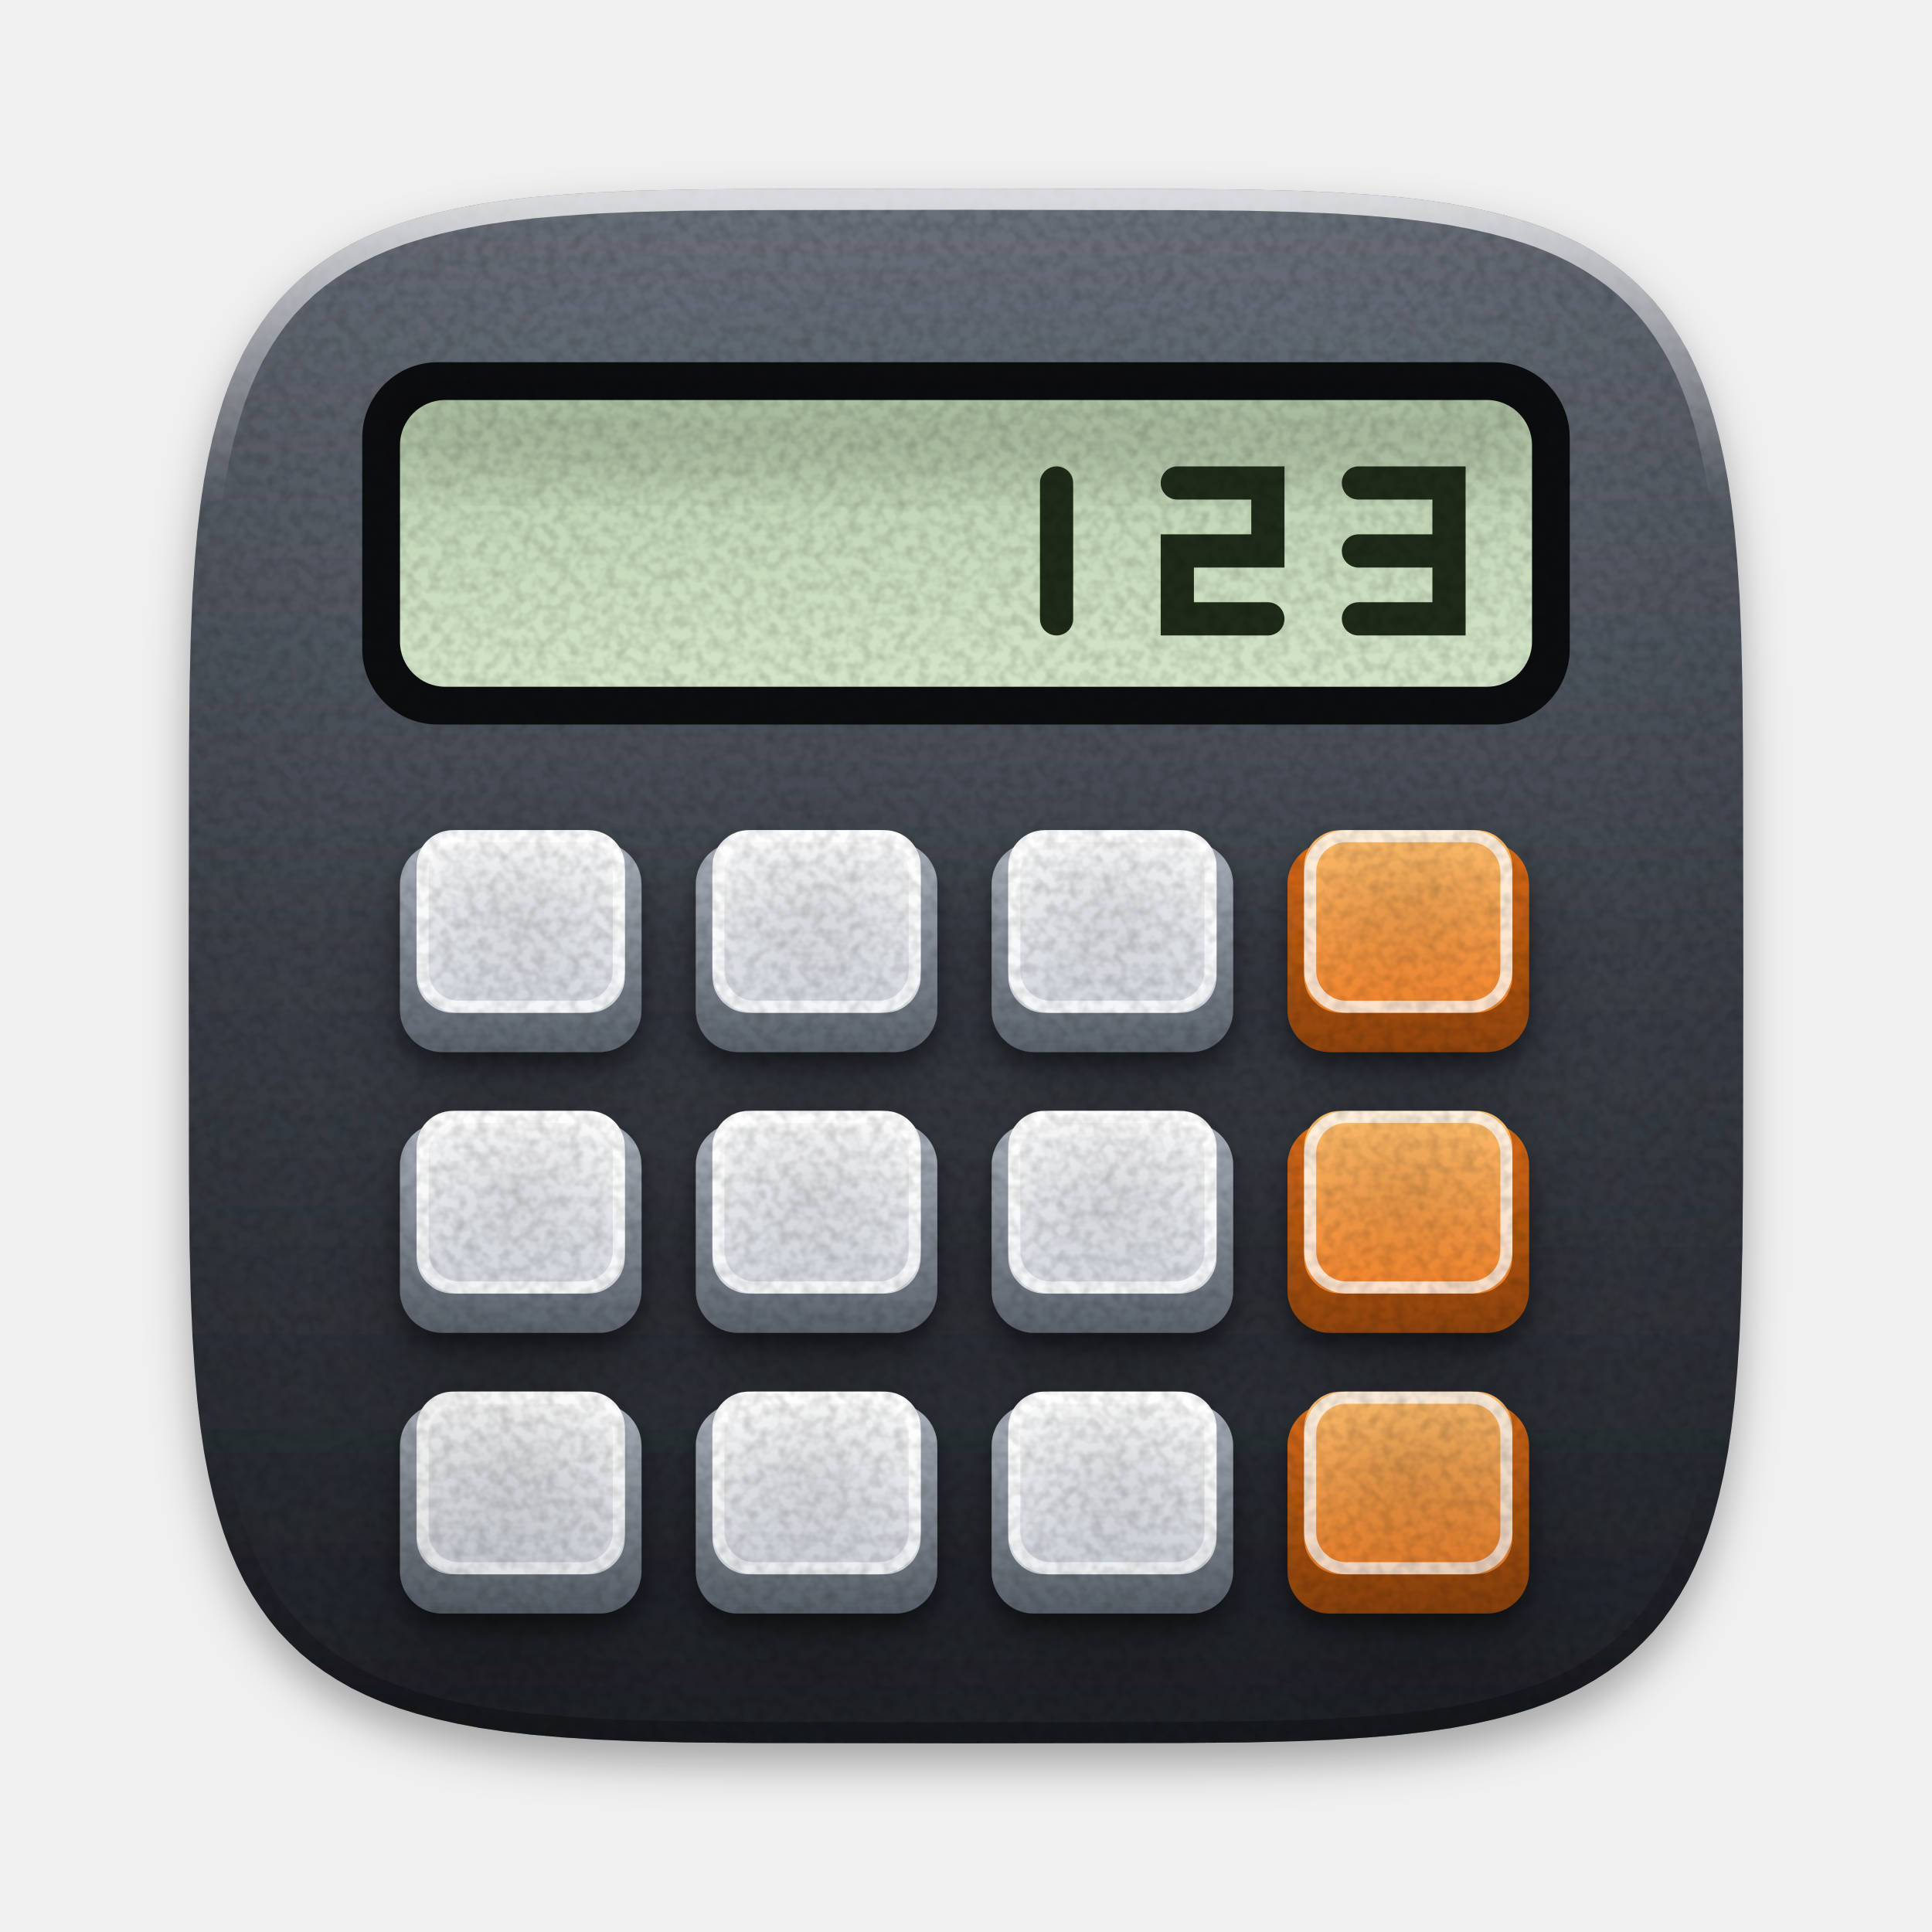
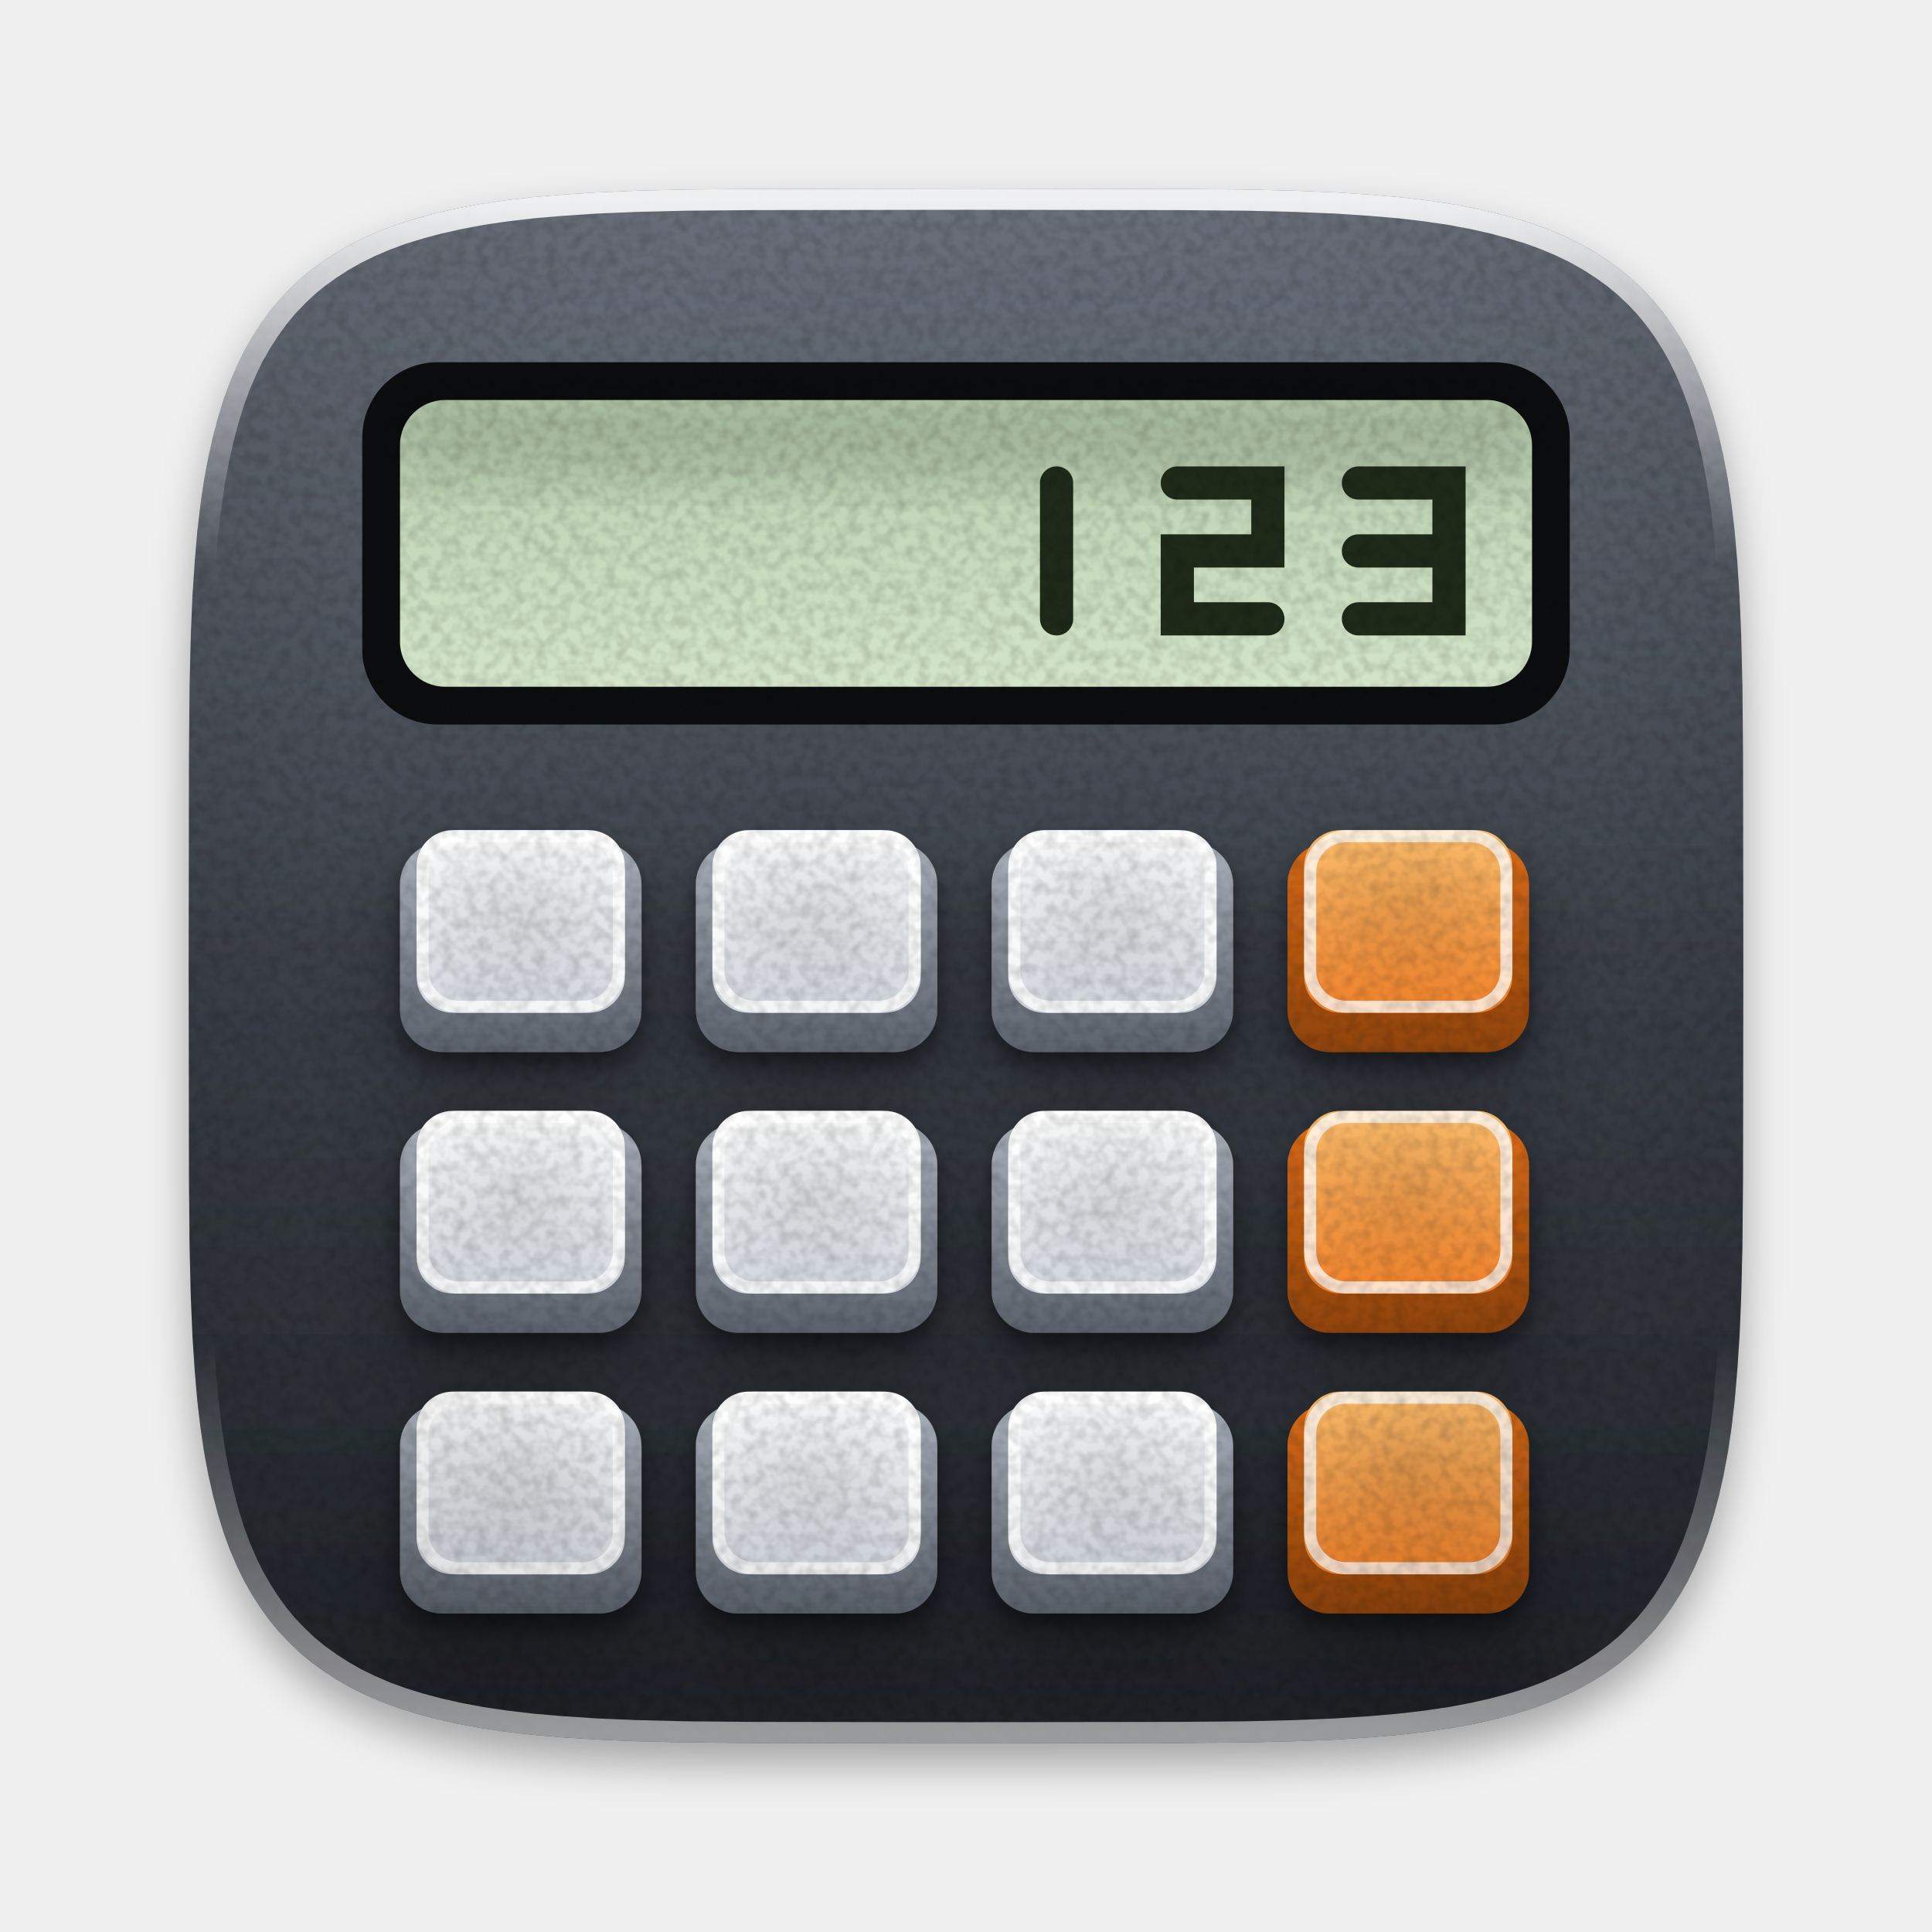
<svg xmlns="http://www.w3.org/2000/svg" width="128" height="128" viewBox="0 0 128 128">
  <defs>
    <filter id="drop" x="-20%" y="-20%" width="140%" height="150%">
      <feGaussianBlur in="SourceAlpha" stdDeviation="1.4" />
      <feOffset dy="1.4" />
      <feComponentTransfer>
        <feFuncA type="linear" slope=".32" />
      </feComponentTransfer>
      <feMerge>
        <feMergeNode />
        <feMergeNode in="SourceGraphic" />
      </feMerge>
    </filter>
    <filter id="cast" x="-40%" y="-40%" width="180%" height="200%">
      <feGaussianBlur in="SourceAlpha" stdDeviation="3.4" result="a" />
      <feOffset in="a" dy="3.6" result="a2" />
      <feComponentTransfer in="a2" result="amb">
        <feFuncA type="linear" slope=".3" />
      </feComponentTransfer>
      <feGaussianBlur in="SourceAlpha" stdDeviation=".7" result="c" />
      <feOffset in="c" dy=".9" result="c2" />
      <feComponentTransfer in="c2" result="con">
        <feFuncA type="linear" slope=".45" />
      </feComponentTransfer>
      <feMerge>
        <feMergeNode in="amb" />
        <feMergeNode in="con" />
        <feMergeNode in="SourceGraphic" />
      </feMerge>
    </filter>
    <filter id="soft" x="-40%" y="-40%" width="180%" height="180%">
      <feGaussianBlur stdDeviation="2.2" />
    </filter>
    <filter id="glowf" x="-40%" y="-40%" width="180%" height="180%">
      <feGaussianBlur stdDeviation="2.2" />
    </filter>
    <filter id="grain" x="0" y="0" width="100%" height="100%">
      <feTurbulence type="fractalNoise" baseFrequency="1.3" numOctaves="2" seed="7" />
      <feColorMatrix values="0 0 0 0 0  0 0 0 0 0  0 0 0 0 0  .55 0 0 0 -.2" />
    </filter>
    <filter id="brushed" x="0" y="0" width="100%" height="100%">
      <feTurbulence type="fractalNoise" baseFrequency="0.015 1.1" numOctaves="2" seed="4" />
      <feColorMatrix values="0 0 0 0 0  0 0 0 0 0  0 0 0 0 0  .6 0 0 0 -.2" />
    </filter>
    <radialGradient id="vig" cx=".5" cy=".42" r=".75">
      <stop offset=".55" stop-color="#000" stop-opacity="0" />
      <stop offset="1" stop-color="#000" stop-opacity=".16" />
    </radialGradient>
    <linearGradient id="rim" x1="0" y1="0" x2="0" y2="1">
-       <stop offset="0" stop-color="#fff" stop-opacity=".75" />
-       <stop offset=".2" stop-color="#fff" stop-opacity="0" />
-       <stop offset=".8" stop-color="#000" stop-opacity="0" />
-       <stop offset="1" stop-color="#000" stop-opacity=".28" />
+       <stop offset="0" stop-color="#fff" stop-opacity=".9" />
+       <stop offset=".24" stop-color="#fff" stop-opacity="0" />
+       <stop offset=".74" stop-color="#fff" stop-opacity="0" />
+       <stop offset="1" stop-color="#fff" stop-opacity=".55" />
    </linearGradient>
    <linearGradient id="chrome" x1="0" y1="0" x2="1" y2="0">
      <stop offset="0" stop-color="#5f656d" />
      <stop offset=".22" stop-color="#e9edf1" />
      <stop offset=".38" stop-color="#ffffff" />
      <stop offset=".55" stop-color="#aab1b9" />
      <stop offset=".78" stop-color="#e3e7ec" />
      <stop offset="1" stop-color="#565c64" />
    </linearGradient>
    <linearGradient id="chromev" x1="0" y1="0" x2="0" y2="1">
      <stop offset="0" stop-color="#ffffff" />
      <stop offset=".45" stop-color="#b3bac2" />
      <stop offset=".55" stop-color="#7d848d" />
      <stop offset="1" stop-color="#d9dde2" />
    </linearGradient>
    <linearGradient id="kctop" x1="0" y1="0" x2="0" y2="1">
      <stop offset="0" stop-color="#ffffff" />
      <stop offset="1" stop-color="#d3d8df" />
    </linearGradient>
    <linearGradient id="kcside" x1="0" y1="0" x2="0" y2="1">
      <stop offset="0" stop-color="#aab1bb" />
      <stop offset="1" stop-color="#5b626c" />
    </linearGradient>
    <radialGradient id="dish" cx=".5" cy=".45" r=".6">
      <stop offset="0" stop-color="#000" stop-opacity=".09" />
      <stop offset="1" stop-color="#000" stop-opacity="0" />
    </radialGradient>
    <pattern id="scan" width="2" height="2" patternUnits="userSpaceOnUse">
      <rect width="2" height="1" fill="#000" fill-opacity=".22" />
    </pattern>
    <clipPath id="clip">
      <path d="M115.50 64.00L115.48 78.11L115.44 82.61L115.36 85.87L115.25 88.52L115.10 90.79L114.93 92.78L114.72 94.57L114.48 96.20L114.20 97.69L113.89 99.07L113.55 100.35L113.18 101.55L112.77 102.67L112.32 103.72L111.84 104.71L111.31 105.64L110.75 106.51L110.16 107.33L109.52 108.11L108.83 108.83L108.11 109.52L107.33 110.16L106.51 110.75L105.64 111.31L104.71 111.84L103.72 112.32L102.67 112.77L101.55 113.18L100.35 113.55L99.07 113.89L97.69 114.20L96.20 114.48L94.57 114.72L92.78 114.93L90.79 115.10L88.52 115.25L85.87 115.36L82.61 115.44L78.11 115.48L64.00 115.50L49.89 115.48L45.39 115.44L42.13 115.36L39.48 115.25L37.21 115.10L35.22 114.93L33.43 114.72L31.80 114.48L30.31 114.20L28.93 113.89L27.65 113.55L26.45 113.18L25.33 112.77L24.28 112.32L23.29 111.84L22.36 111.31L21.49 110.75L20.67 110.16L19.89 109.52L19.17 108.83L18.48 108.11L17.84 107.33L17.25 106.51L16.69 105.64L16.16 104.71L15.68 103.72L15.23 102.67L14.82 101.55L14.45 100.35L14.11 99.07L13.80 97.69L13.52 96.20L13.28 94.57L13.07 92.78L12.90 90.79L12.75 88.52L12.64 85.87L12.56 82.61L12.52 78.11L12.50 64.00L12.52 49.89L12.56 45.39L12.64 42.13L12.75 39.48L12.90 37.21L13.07 35.22L13.28 33.43L13.52 31.80L13.80 30.31L14.11 28.93L14.45 27.65L14.82 26.45L15.23 25.33L15.68 24.28L16.16 23.29L16.69 22.36L17.25 21.49L17.84 20.67L18.48 19.89L19.17 19.17L19.89 18.48L20.67 17.84L21.49 17.25L22.36 16.69L23.29 16.16L24.28 15.68L25.33 15.23L26.45 14.82L27.65 14.45L28.93 14.11L30.31 13.80L31.80 13.52L33.43 13.28L35.22 13.07L37.21 12.90L39.48 12.75L42.13 12.64L45.39 12.56L49.89 12.52L64.00 12.50L78.11 12.52L82.61 12.56L85.87 12.64L88.52 12.75L90.79 12.90L92.78 13.07L94.57 13.28L96.20 13.52L97.69 13.80L99.07 14.11L100.35 14.45L101.55 14.82L102.67 15.23L103.72 15.68L104.71 16.16L105.64 16.69L106.51 17.25L107.33 17.84L108.11 18.48L108.83 19.17L109.52 19.89L110.16 20.67L110.75 21.49L111.31 22.36L111.84 23.29L112.32 24.28L112.77 25.33L113.18 26.45L113.55 27.65L113.89 28.93L114.20 30.31L114.48 31.80L114.72 33.43L114.93 35.22L115.10 37.21L115.25 39.48L115.36 42.13L115.44 45.39L115.48 49.89Z" />
    </clipPath>
    <clipPath id="scr">
      <path d="M104.50 64.00L104.49 75.09L104.45 78.63L104.39 81.20L104.30 83.28L104.19 85.06L104.05 86.63L103.88 88.04L103.70 89.32L103.48 90.49L103.24 91.58L102.97 92.59L102.67 93.53L102.35 94.41L102.00 95.24L101.62 96.01L101.21 96.74L100.77 97.43L100.30 98.08L99.79 98.69L99.26 99.26L98.69 99.79L98.08 100.30L97.43 100.77L96.74 101.21L96.01 101.62L95.24 102.00L94.41 102.35L93.53 102.67L92.59 102.97L91.58 103.24L90.49 103.48L89.32 103.70L88.04 103.88L86.63 104.05L85.06 104.19L83.28 104.30L81.20 104.39L78.63 104.45L75.09 104.49L64.00 104.50L52.91 104.49L49.37 104.45L46.80 104.39L44.72 104.30L42.94 104.19L41.37 104.05L39.96 103.88L38.68 103.70L37.51 103.48L36.42 103.24L35.41 102.97L34.47 102.67L33.59 102.35L32.76 102.00L31.99 101.62L31.26 101.21L30.57 100.77L29.92 100.30L29.31 99.79L28.74 99.26L28.21 98.69L27.70 98.08L27.23 97.43L26.79 96.74L26.38 96.01L26.00 95.24L25.65 94.41L25.33 93.53L25.03 92.59L24.76 91.58L24.52 90.49L24.30 89.32L24.12 88.04L23.95 86.63L23.81 85.06L23.70 83.28L23.61 81.20L23.55 78.63L23.51 75.09L23.50 64.00L23.51 52.91L23.55 49.37L23.61 46.80L23.70 44.72L23.81 42.94L23.95 41.37L24.12 39.96L24.30 38.68L24.52 37.51L24.76 36.42L25.03 35.41L25.33 34.47L25.65 33.59L26.00 32.76L26.38 31.99L26.79 31.26L27.23 30.57L27.70 29.92L28.21 29.31L28.74 28.74L29.31 28.21L29.92 27.70L30.57 27.23L31.26 26.79L31.99 26.38L32.76 26.00L33.59 25.65L34.47 25.33L35.41 25.03L36.42 24.76L37.51 24.52L38.68 24.30L39.96 24.12L41.37 23.95L42.94 23.81L44.72 23.70L46.80 23.61L49.37 23.55L52.91 23.51L64.00 23.50L75.09 23.51L78.63 23.55L81.20 23.61L83.28 23.70L85.06 23.81L86.63 23.95L88.04 24.12L89.32 24.30L90.49 24.52L91.58 24.76L92.59 25.03L93.53 25.33L94.41 25.65L95.24 26.00L96.01 26.38L96.74 26.79L97.43 27.23L98.08 27.70L98.69 28.21L99.26 28.74L99.79 29.31L100.30 29.92L100.77 30.57L101.21 31.26L101.62 31.99L102.00 32.76L102.35 33.59L102.67 34.47L102.97 35.41L103.24 36.42L103.48 37.51L103.70 38.68L103.88 39.96L104.05 41.37L104.19 42.94L104.30 44.72L104.39 46.80L104.45 49.37L104.49 52.91Z" />
    </clipPath>
    <linearGradient id="body" x1="0" y1="0" x2="0" y2="1">
      <stop offset="0.000" stop-color="#6a707b" />
      <stop offset="0.500" stop-color="#3b4048" />
      <stop offset="1.000" stop-color="#23262b" />
    </linearGradient>
    <linearGradient id="lcd" x1="0" y1="0" x2="0" y2="1">
      <stop offset="0.000" stop-color="#b9cfae" />
      <stop offset="1.000" stop-color="#d3e5c8" />
    </linearGradient>
  </defs>
  <g filter="url(#drop)">
    <path d="M115.50 64.00L115.48 78.11L115.44 82.61L115.36 85.87L115.25 88.52L115.10 90.79L114.93 92.78L114.72 94.57L114.48 96.20L114.20 97.69L113.89 99.07L113.55 100.35L113.18 101.55L112.77 102.67L112.32 103.72L111.84 104.71L111.31 105.64L110.75 106.51L110.16 107.33L109.52 108.11L108.83 108.83L108.11 109.52L107.33 110.16L106.51 110.75L105.64 111.31L104.71 111.84L103.72 112.32L102.67 112.77L101.55 113.18L100.35 113.55L99.07 113.89L97.69 114.20L96.20 114.48L94.57 114.72L92.78 114.93L90.79 115.10L88.52 115.25L85.87 115.36L82.61 115.44L78.11 115.48L64.00 115.50L49.89 115.48L45.39 115.44L42.13 115.36L39.48 115.25L37.21 115.10L35.22 114.93L33.43 114.72L31.80 114.48L30.31 114.20L28.93 113.89L27.65 113.55L26.45 113.18L25.33 112.77L24.28 112.32L23.29 111.84L22.36 111.31L21.49 110.75L20.67 110.16L19.89 109.52L19.17 108.83L18.48 108.11L17.84 107.33L17.25 106.51L16.69 105.64L16.16 104.71L15.68 103.72L15.23 102.67L14.82 101.55L14.45 100.35L14.11 99.07L13.80 97.69L13.52 96.20L13.28 94.57L13.07 92.78L12.90 90.79L12.75 88.52L12.64 85.87L12.56 82.61L12.52 78.11L12.50 64.00L12.52 49.89L12.56 45.39L12.64 42.13L12.75 39.48L12.90 37.21L13.07 35.22L13.28 33.43L13.52 31.80L13.80 30.31L14.11 28.93L14.45 27.65L14.82 26.45L15.23 25.33L15.68 24.28L16.16 23.29L16.69 22.36L17.25 21.49L17.84 20.67L18.48 19.89L19.17 19.17L19.89 18.48L20.67 17.84L21.49 17.25L22.36 16.69L23.29 16.16L24.28 15.68L25.33 15.23L26.45 14.82L27.65 14.45L28.93 14.11L30.31 13.80L31.80 13.52L33.43 13.28L35.22 13.07L37.21 12.90L39.48 12.75L42.13 12.64L45.39 12.56L49.89 12.52L64.00 12.50L78.11 12.52L82.61 12.56L85.87 12.64L88.52 12.75L90.79 12.90L92.78 13.07L94.57 13.28L96.20 13.52L97.69 13.80L99.07 14.11L100.35 14.45L101.55 14.82L102.67 15.23L103.72 15.68L104.71 16.16L105.64 16.69L106.51 17.25L107.33 17.84L108.11 18.48L108.83 19.17L109.52 19.89L110.16 20.67L110.75 21.49L111.31 22.36L111.84 23.29L112.32 24.28L112.77 25.33L113.18 26.45L113.55 27.65L113.89 28.93L114.20 30.31L114.48 31.80L114.72 33.43L114.93 35.22L115.10 37.21L115.25 39.48L115.36 42.13L115.44 45.39L115.48 49.89Z" fill="url(#body)" />
  </g>
  <g clip-path="url(#clip)">
    <rect x="24" y="24" width="80" height="24" rx="5" fill="#0c0d0f" />
    <rect x="26.5" y="26.5" width="75" height="19" rx="3" fill="url(#lcd)" />
    <rect x="26.5" y="26.5" width="75" height="5" fill="#000" fill-opacity=".16" filter="url(#soft)" />
    <g stroke="#1f2a19" stroke-width="2.2" stroke-linecap="round" fill="none">
      <path d="M70 32v9M78 32h6v4.5h-6v4.5h6M90 32h6v9h-6M90 36.5h6" />
    </g>
    <g filter="url(#cast)">
      <rect x="26.5" y="55.8" width="16" height="13.9" rx="2.8" fill="url(#kcside)" />
      <rect x="27.6" y="55.0" width="13.8" height="12.1" rx="2.4" fill="url(#kctop)" />
      <rect x="27.6" y="55.0" width="13.8" height="12.1" rx="2.4" fill="url(#dish)" />
      <rect x="28.0" y="55.4" width="13.0" height="11.3" rx="2.4" fill="none" stroke="#fff" stroke-opacity=".75" stroke-width=".8" />
      <rect x="46.1" y="55.8" width="16" height="13.9" rx="2.8" fill="url(#kcside)" />
      <rect x="47.2" y="55.0" width="13.8" height="12.1" rx="2.4" fill="url(#kctop)" />
      <rect x="47.2" y="55.0" width="13.8" height="12.1" rx="2.4" fill="url(#dish)" />
      <rect x="47.6" y="55.4" width="13.0" height="11.3" rx="2.4" fill="none" stroke="#fff" stroke-opacity=".75" stroke-width=".8" />
      <rect x="65.7" y="55.8" width="16" height="13.9" rx="2.8" fill="url(#kcside)" />
      <rect x="66.8" y="55.0" width="13.8" height="12.1" rx="2.4" fill="url(#kctop)" />
      <rect x="66.8" y="55.0" width="13.8" height="12.1" rx="2.4" fill="url(#dish)" />
      <rect x="67.2" y="55.4" width="13.0" height="11.3" rx="2.4" fill="none" stroke="#fff" stroke-opacity=".75" stroke-width=".8" />
      <linearGradient id="kt3" x1="0" y1="0" x2="0" y2="1">
        <stop offset="0" stop-color="#ffbf6e" />
        <stop offset="1" stop-color="#f2832b" />
      </linearGradient>
      <linearGradient id="ks4" x1="0" y1="0" x2="0" y2="1">
        <stop offset="0" stop-color="#d76a17" />
        <stop offset="1" stop-color="#8f430a" />
      </linearGradient>
      <rect x="85.3" y="55.8" width="16" height="13.9" rx="2.8" fill="url(#ks4)" />
      <rect x="86.4" y="55.0" width="13.8" height="12.1" rx="2.4" fill="url(#kt3)" />
      <rect x="86.4" y="55.0" width="13.8" height="12.1" rx="2.4" fill="url(#dish)" />
      <rect x="86.8" y="55.4" width="13.0" height="11.3" rx="2.4" fill="none" stroke="#fff" stroke-opacity=".75" stroke-width=".8" />
      <rect x="26.5" y="74.4" width="16" height="13.9" rx="2.8" fill="url(#kcside)" />
      <rect x="27.6" y="73.6" width="13.8" height="12.1" rx="2.4" fill="url(#kctop)" />
      <rect x="27.6" y="73.6" width="13.8" height="12.1" rx="2.4" fill="url(#dish)" />
      <rect x="28.0" y="74.0" width="13.0" height="11.3" rx="2.4" fill="none" stroke="#fff" stroke-opacity=".75" stroke-width=".8" />
      <rect x="46.1" y="74.4" width="16" height="13.9" rx="2.8" fill="url(#kcside)" />
      <rect x="47.2" y="73.6" width="13.8" height="12.1" rx="2.4" fill="url(#kctop)" />
      <rect x="47.2" y="73.6" width="13.8" height="12.1" rx="2.4" fill="url(#dish)" />
      <rect x="47.6" y="74.0" width="13.0" height="11.3" rx="2.4" fill="none" stroke="#fff" stroke-opacity=".75" stroke-width=".8" />
      <rect x="65.7" y="74.4" width="16" height="13.9" rx="2.8" fill="url(#kcside)" />
      <rect x="66.8" y="73.6" width="13.8" height="12.1" rx="2.4" fill="url(#kctop)" />
      <rect x="66.8" y="73.6" width="13.8" height="12.1" rx="2.4" fill="url(#dish)" />
      <rect x="67.2" y="74.0" width="13.0" height="11.3" rx="2.4" fill="none" stroke="#fff" stroke-opacity=".75" stroke-width=".8" />
      <linearGradient id="kt5" x1="0" y1="0" x2="0" y2="1">
        <stop offset="0" stop-color="#ffbf6e" />
        <stop offset="1" stop-color="#f2832b" />
      </linearGradient>
      <linearGradient id="ks6" x1="0" y1="0" x2="0" y2="1">
        <stop offset="0" stop-color="#d76a17" />
        <stop offset="1" stop-color="#8f430a" />
      </linearGradient>
      <rect x="85.3" y="74.4" width="16" height="13.9" rx="2.8" fill="url(#ks6)" />
      <rect x="86.4" y="73.6" width="13.8" height="12.1" rx="2.4" fill="url(#kt5)" />
      <rect x="86.4" y="73.6" width="13.8" height="12.1" rx="2.4" fill="url(#dish)" />
      <rect x="86.8" y="74.0" width="13.0" height="11.3" rx="2.4" fill="none" stroke="#fff" stroke-opacity=".75" stroke-width=".8" />
      <rect x="26.5" y="93.0" width="16" height="13.9" rx="2.8" fill="url(#kcside)" />
      <rect x="27.6" y="92.2" width="13.8" height="12.1" rx="2.4" fill="url(#kctop)" />
      <rect x="27.6" y="92.2" width="13.8" height="12.1" rx="2.4" fill="url(#dish)" />
      <rect x="28.0" y="92.6" width="13.0" height="11.3" rx="2.4" fill="none" stroke="#fff" stroke-opacity=".75" stroke-width=".8" />
      <rect x="46.1" y="93.0" width="16" height="13.9" rx="2.8" fill="url(#kcside)" />
      <rect x="47.2" y="92.2" width="13.8" height="12.1" rx="2.4" fill="url(#kctop)" />
      <rect x="47.2" y="92.2" width="13.8" height="12.1" rx="2.4" fill="url(#dish)" />
      <rect x="47.6" y="92.6" width="13.0" height="11.3" rx="2.4" fill="none" stroke="#fff" stroke-opacity=".75" stroke-width=".8" />
      <rect x="65.7" y="93.0" width="16" height="13.9" rx="2.8" fill="url(#kcside)" />
      <rect x="66.8" y="92.2" width="13.8" height="12.1" rx="2.4" fill="url(#kctop)" />
      <rect x="66.8" y="92.2" width="13.8" height="12.1" rx="2.4" fill="url(#dish)" />
      <rect x="67.2" y="92.6" width="13.0" height="11.3" rx="2.4" fill="none" stroke="#fff" stroke-opacity=".75" stroke-width=".8" />
      <linearGradient id="kt7" x1="0" y1="0" x2="0" y2="1">
        <stop offset="0" stop-color="#ffbf6e" />
        <stop offset="1" stop-color="#f2832b" />
      </linearGradient>
      <linearGradient id="ks8" x1="0" y1="0" x2="0" y2="1">
        <stop offset="0" stop-color="#d76a17" />
        <stop offset="1" stop-color="#8f430a" />
      </linearGradient>
      <rect x="85.3" y="93.0" width="16" height="13.9" rx="2.8" fill="url(#ks8)" />
      <rect x="86.4" y="92.2" width="13.8" height="12.1" rx="2.4" fill="url(#kt7)" />
      <rect x="86.4" y="92.2" width="13.8" height="12.1" rx="2.4" fill="url(#dish)" />
      <rect x="86.8" y="92.6" width="13.0" height="11.3" rx="2.4" fill="none" stroke="#fff" stroke-opacity=".75" stroke-width=".8" />
    </g>
    <rect width="128" height="128" filter="url(#grain)" opacity="0.55" />
    <path d="M115.50 64.00L115.48 78.11L115.44 82.61L115.36 85.87L115.25 88.52L115.10 90.79L114.93 92.78L114.72 94.57L114.48 96.20L114.20 97.69L113.89 99.07L113.55 100.35L113.18 101.55L112.77 102.67L112.32 103.72L111.84 104.71L111.31 105.64L110.75 106.51L110.16 107.33L109.52 108.11L108.83 108.83L108.11 109.52L107.33 110.16L106.51 110.75L105.64 111.31L104.71 111.84L103.72 112.32L102.67 112.77L101.55 113.18L100.35 113.55L99.07 113.89L97.69 114.20L96.20 114.48L94.57 114.72L92.78 114.93L90.79 115.10L88.52 115.25L85.87 115.36L82.61 115.44L78.11 115.48L64.00 115.50L49.89 115.48L45.39 115.44L42.13 115.36L39.48 115.25L37.21 115.10L35.22 114.93L33.43 114.72L31.80 114.48L30.31 114.20L28.93 113.89L27.65 113.55L26.45 113.18L25.33 112.77L24.28 112.32L23.29 111.84L22.36 111.31L21.49 110.75L20.67 110.16L19.89 109.52L19.17 108.83L18.48 108.11L17.84 107.33L17.25 106.51L16.69 105.64L16.16 104.71L15.68 103.72L15.23 102.67L14.82 101.55L14.45 100.35L14.11 99.07L13.80 97.69L13.52 96.20L13.28 94.57L13.07 92.78L12.90 90.79L12.75 88.52L12.64 85.87L12.56 82.61L12.52 78.11L12.50 64.00L12.52 49.89L12.56 45.39L12.64 42.13L12.75 39.48L12.90 37.21L13.07 35.22L13.28 33.43L13.52 31.80L13.80 30.31L14.11 28.93L14.45 27.65L14.82 26.45L15.23 25.33L15.68 24.28L16.16 23.29L16.69 22.36L17.25 21.49L17.84 20.67L18.48 19.89L19.17 19.17L19.89 18.48L20.67 17.84L21.49 17.25L22.36 16.69L23.29 16.16L24.28 15.68L25.33 15.23L26.45 14.82L27.65 14.45L28.93 14.11L30.31 13.80L31.80 13.52L33.43 13.28L35.22 13.07L37.21 12.90L39.48 12.75L42.13 12.64L45.39 12.56L49.89 12.52L64.00 12.50L78.11 12.52L82.61 12.56L85.87 12.64L88.52 12.75L90.79 12.90L92.78 13.07L94.57 13.28L96.20 13.52L97.69 13.80L99.07 14.11L100.35 14.45L101.55 14.82L102.67 15.23L103.72 15.68L104.71 16.16L105.64 16.69L106.51 17.25L107.33 17.84L108.11 18.48L108.83 19.17L109.52 19.89L110.16 20.67L110.75 21.49L111.31 22.36L111.84 23.29L112.32 24.28L112.77 25.33L113.18 26.45L113.55 27.65L113.89 28.93L114.20 30.31L114.48 31.80L114.72 33.43L114.93 35.22L115.10 37.21L115.25 39.48L115.36 42.13L115.44 45.39L115.48 49.89Z" fill="url(#vig)" />
    <path d="M115.50 64.00L115.48 78.11L115.44 82.61L115.36 85.87L115.25 88.52L115.10 90.79L114.93 92.78L114.72 94.57L114.48 96.20L114.20 97.69L113.89 99.07L113.55 100.35L113.18 101.55L112.77 102.67L112.32 103.72L111.84 104.71L111.31 105.64L110.75 106.51L110.16 107.33L109.52 108.11L108.83 108.83L108.11 109.52L107.33 110.16L106.51 110.75L105.64 111.31L104.71 111.84L103.72 112.32L102.67 112.77L101.55 113.18L100.35 113.55L99.07 113.89L97.69 114.20L96.20 114.48L94.57 114.72L92.78 114.93L90.79 115.10L88.52 115.25L85.87 115.36L82.61 115.44L78.11 115.48L64.00 115.50L49.89 115.48L45.39 115.44L42.13 115.36L39.48 115.25L37.21 115.10L35.22 114.93L33.43 114.72L31.80 114.48L30.31 114.20L28.93 113.89L27.65 113.55L26.45 113.18L25.33 112.77L24.28 112.32L23.29 111.84L22.36 111.31L21.49 110.75L20.67 110.16L19.89 109.52L19.17 108.83L18.48 108.11L17.84 107.33L17.25 106.51L16.69 105.64L16.16 104.71L15.68 103.72L15.23 102.67L14.82 101.55L14.45 100.35L14.11 99.07L13.80 97.69L13.52 96.20L13.28 94.57L13.07 92.78L12.90 90.79L12.75 88.52L12.64 85.87L12.56 82.61L12.52 78.11L12.50 64.00L12.52 49.89L12.56 45.39L12.64 42.13L12.75 39.48L12.90 37.21L13.07 35.22L13.28 33.43L13.52 31.80L13.80 30.31L14.11 28.93L14.45 27.65L14.82 26.45L15.23 25.33L15.68 24.28L16.16 23.29L16.69 22.36L17.25 21.49L17.84 20.67L18.48 19.89L19.17 19.17L19.89 18.48L20.67 17.84L21.49 17.25L22.36 16.69L23.29 16.16L24.28 15.68L25.33 15.23L26.45 14.82L27.65 14.45L28.93 14.11L30.31 13.80L31.80 13.52L33.43 13.28L35.22 13.07L37.21 12.90L39.48 12.75L42.13 12.64L45.39 12.56L49.89 12.52L64.00 12.50L78.11 12.52L82.61 12.56L85.87 12.64L88.52 12.75L90.79 12.90L92.78 13.07L94.57 13.28L96.20 13.52L97.69 13.80L99.07 14.11L100.35 14.45L101.55 14.82L102.67 15.23L103.72 15.68L104.71 16.16L105.64 16.69L106.51 17.25L107.33 17.84L108.11 18.48L108.83 19.17L109.52 19.89L110.16 20.67L110.75 21.49L111.31 22.36L111.84 23.29L112.32 24.28L112.77 25.33L113.18 26.45L113.55 27.65L113.89 28.93L114.20 30.31L114.48 31.80L114.72 33.43L114.93 35.22L115.10 37.21L115.25 39.48L115.36 42.13L115.44 45.39L115.48 49.89Z" fill="none" stroke="url(#rim)" stroke-width="2.8" />
  </g>
</svg>
